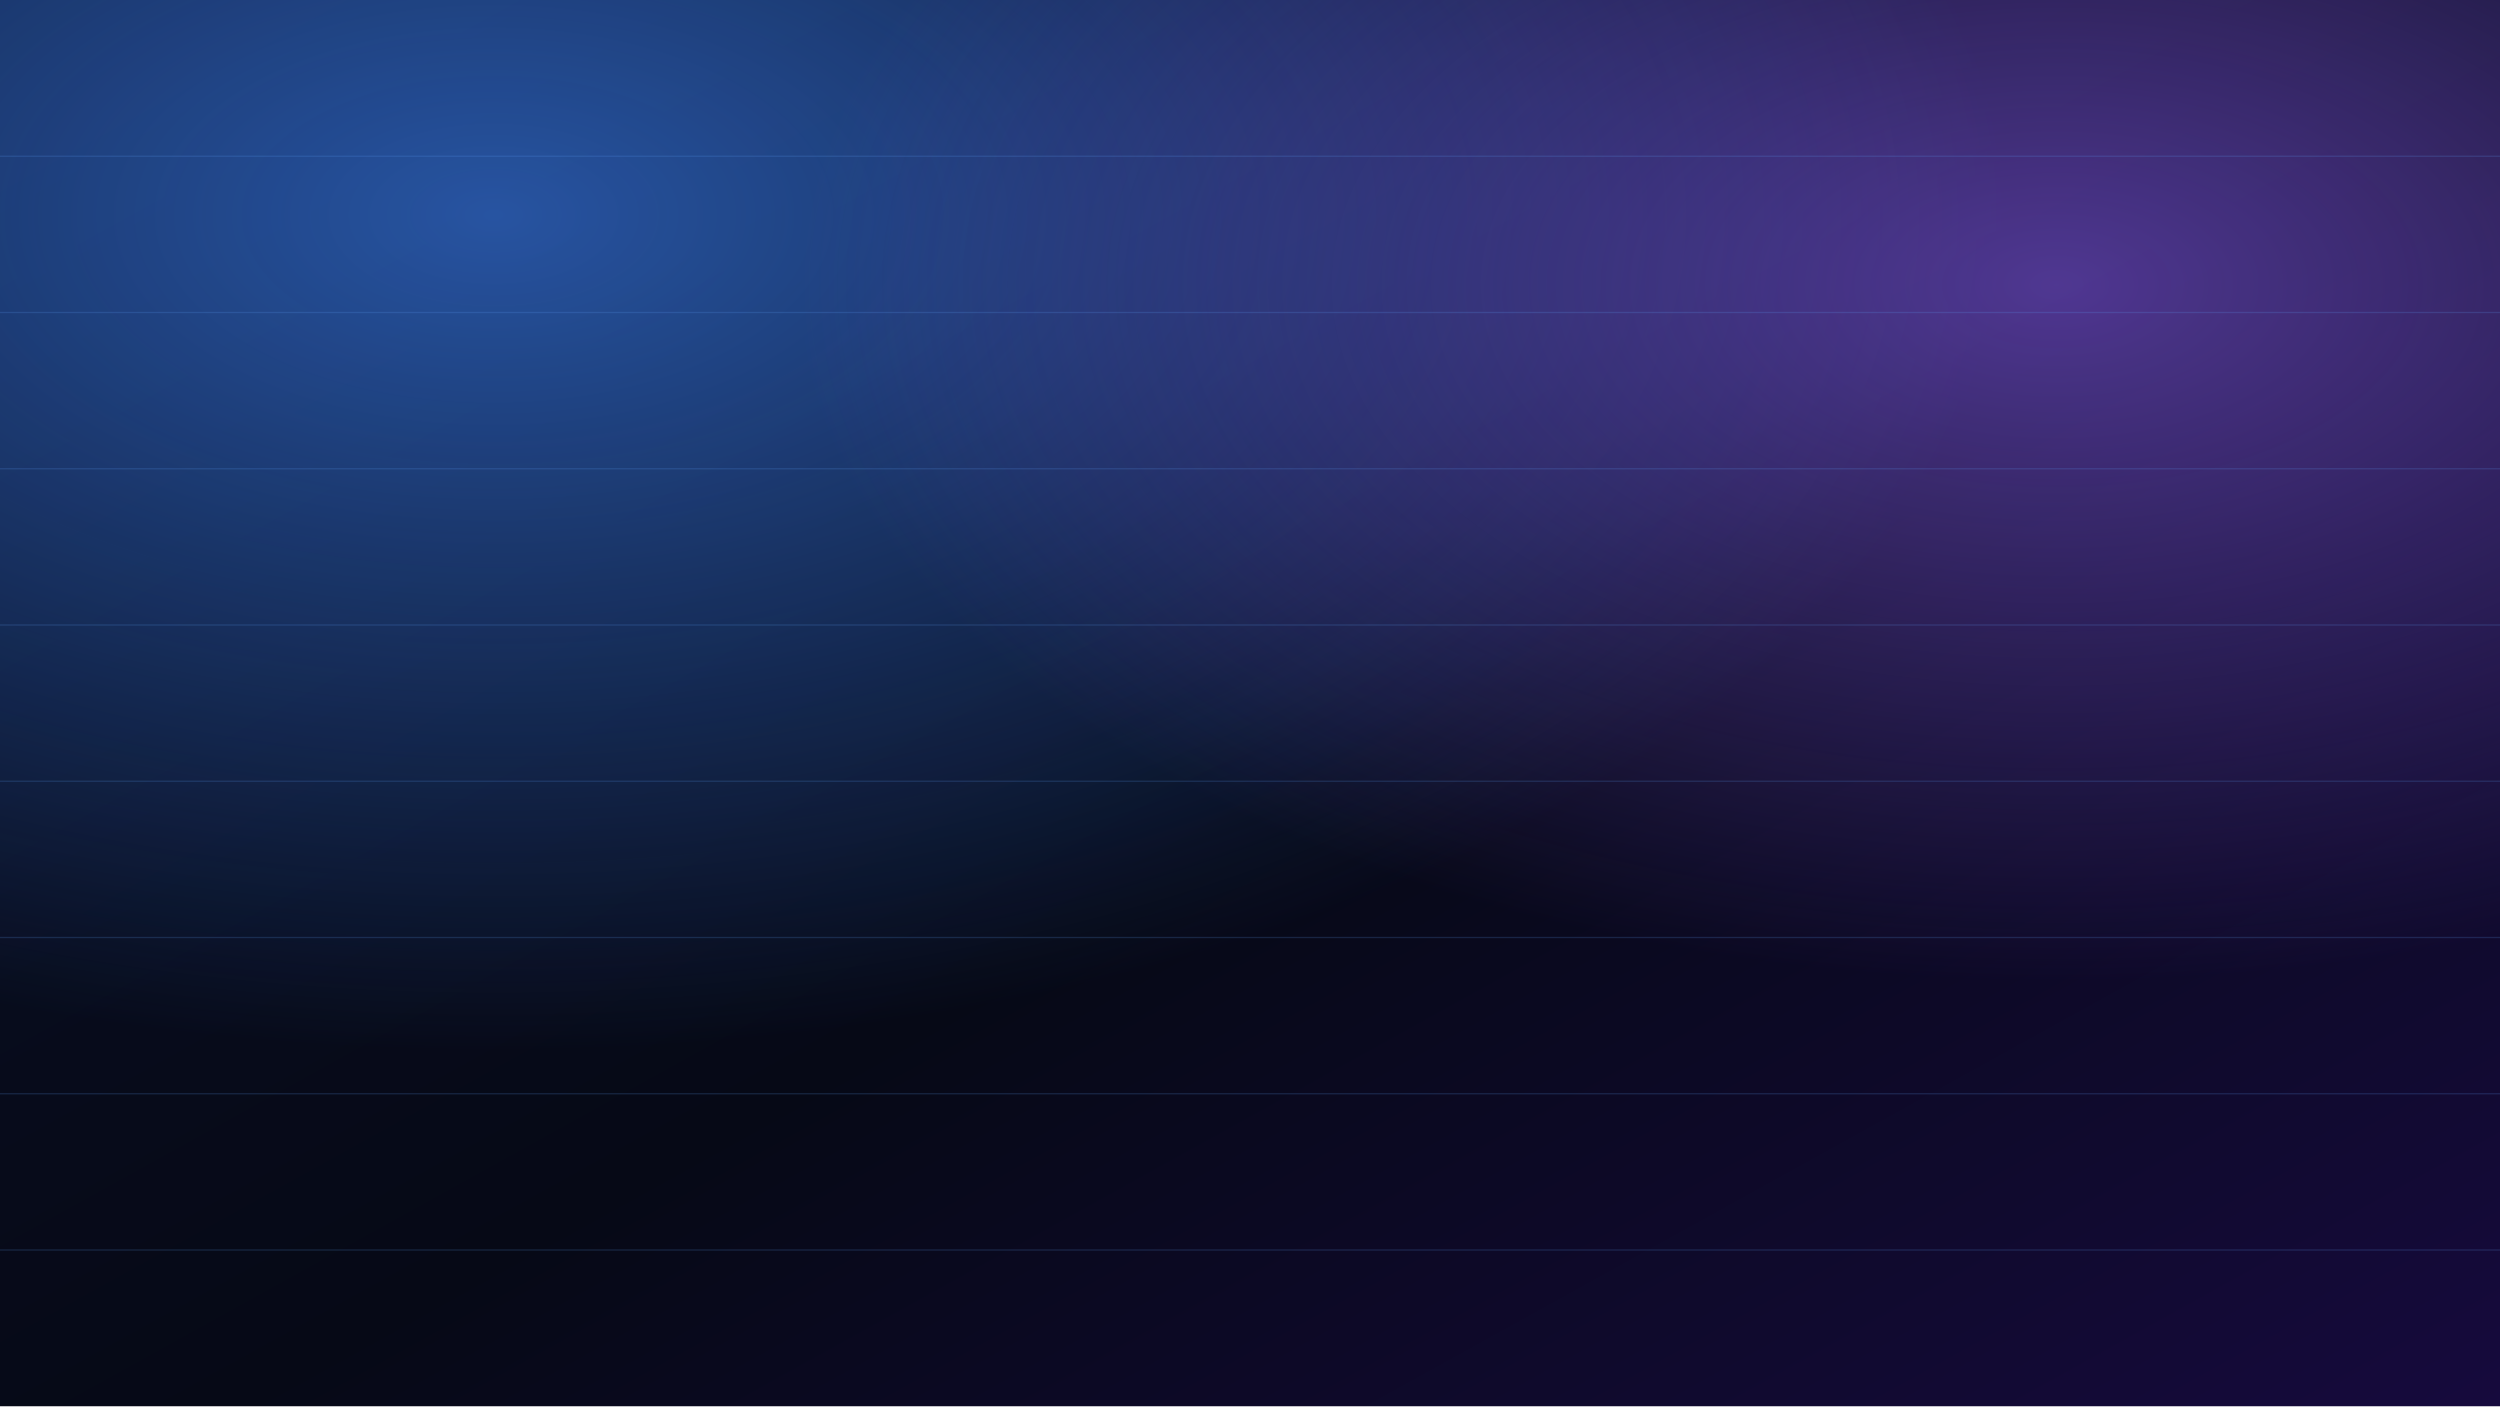
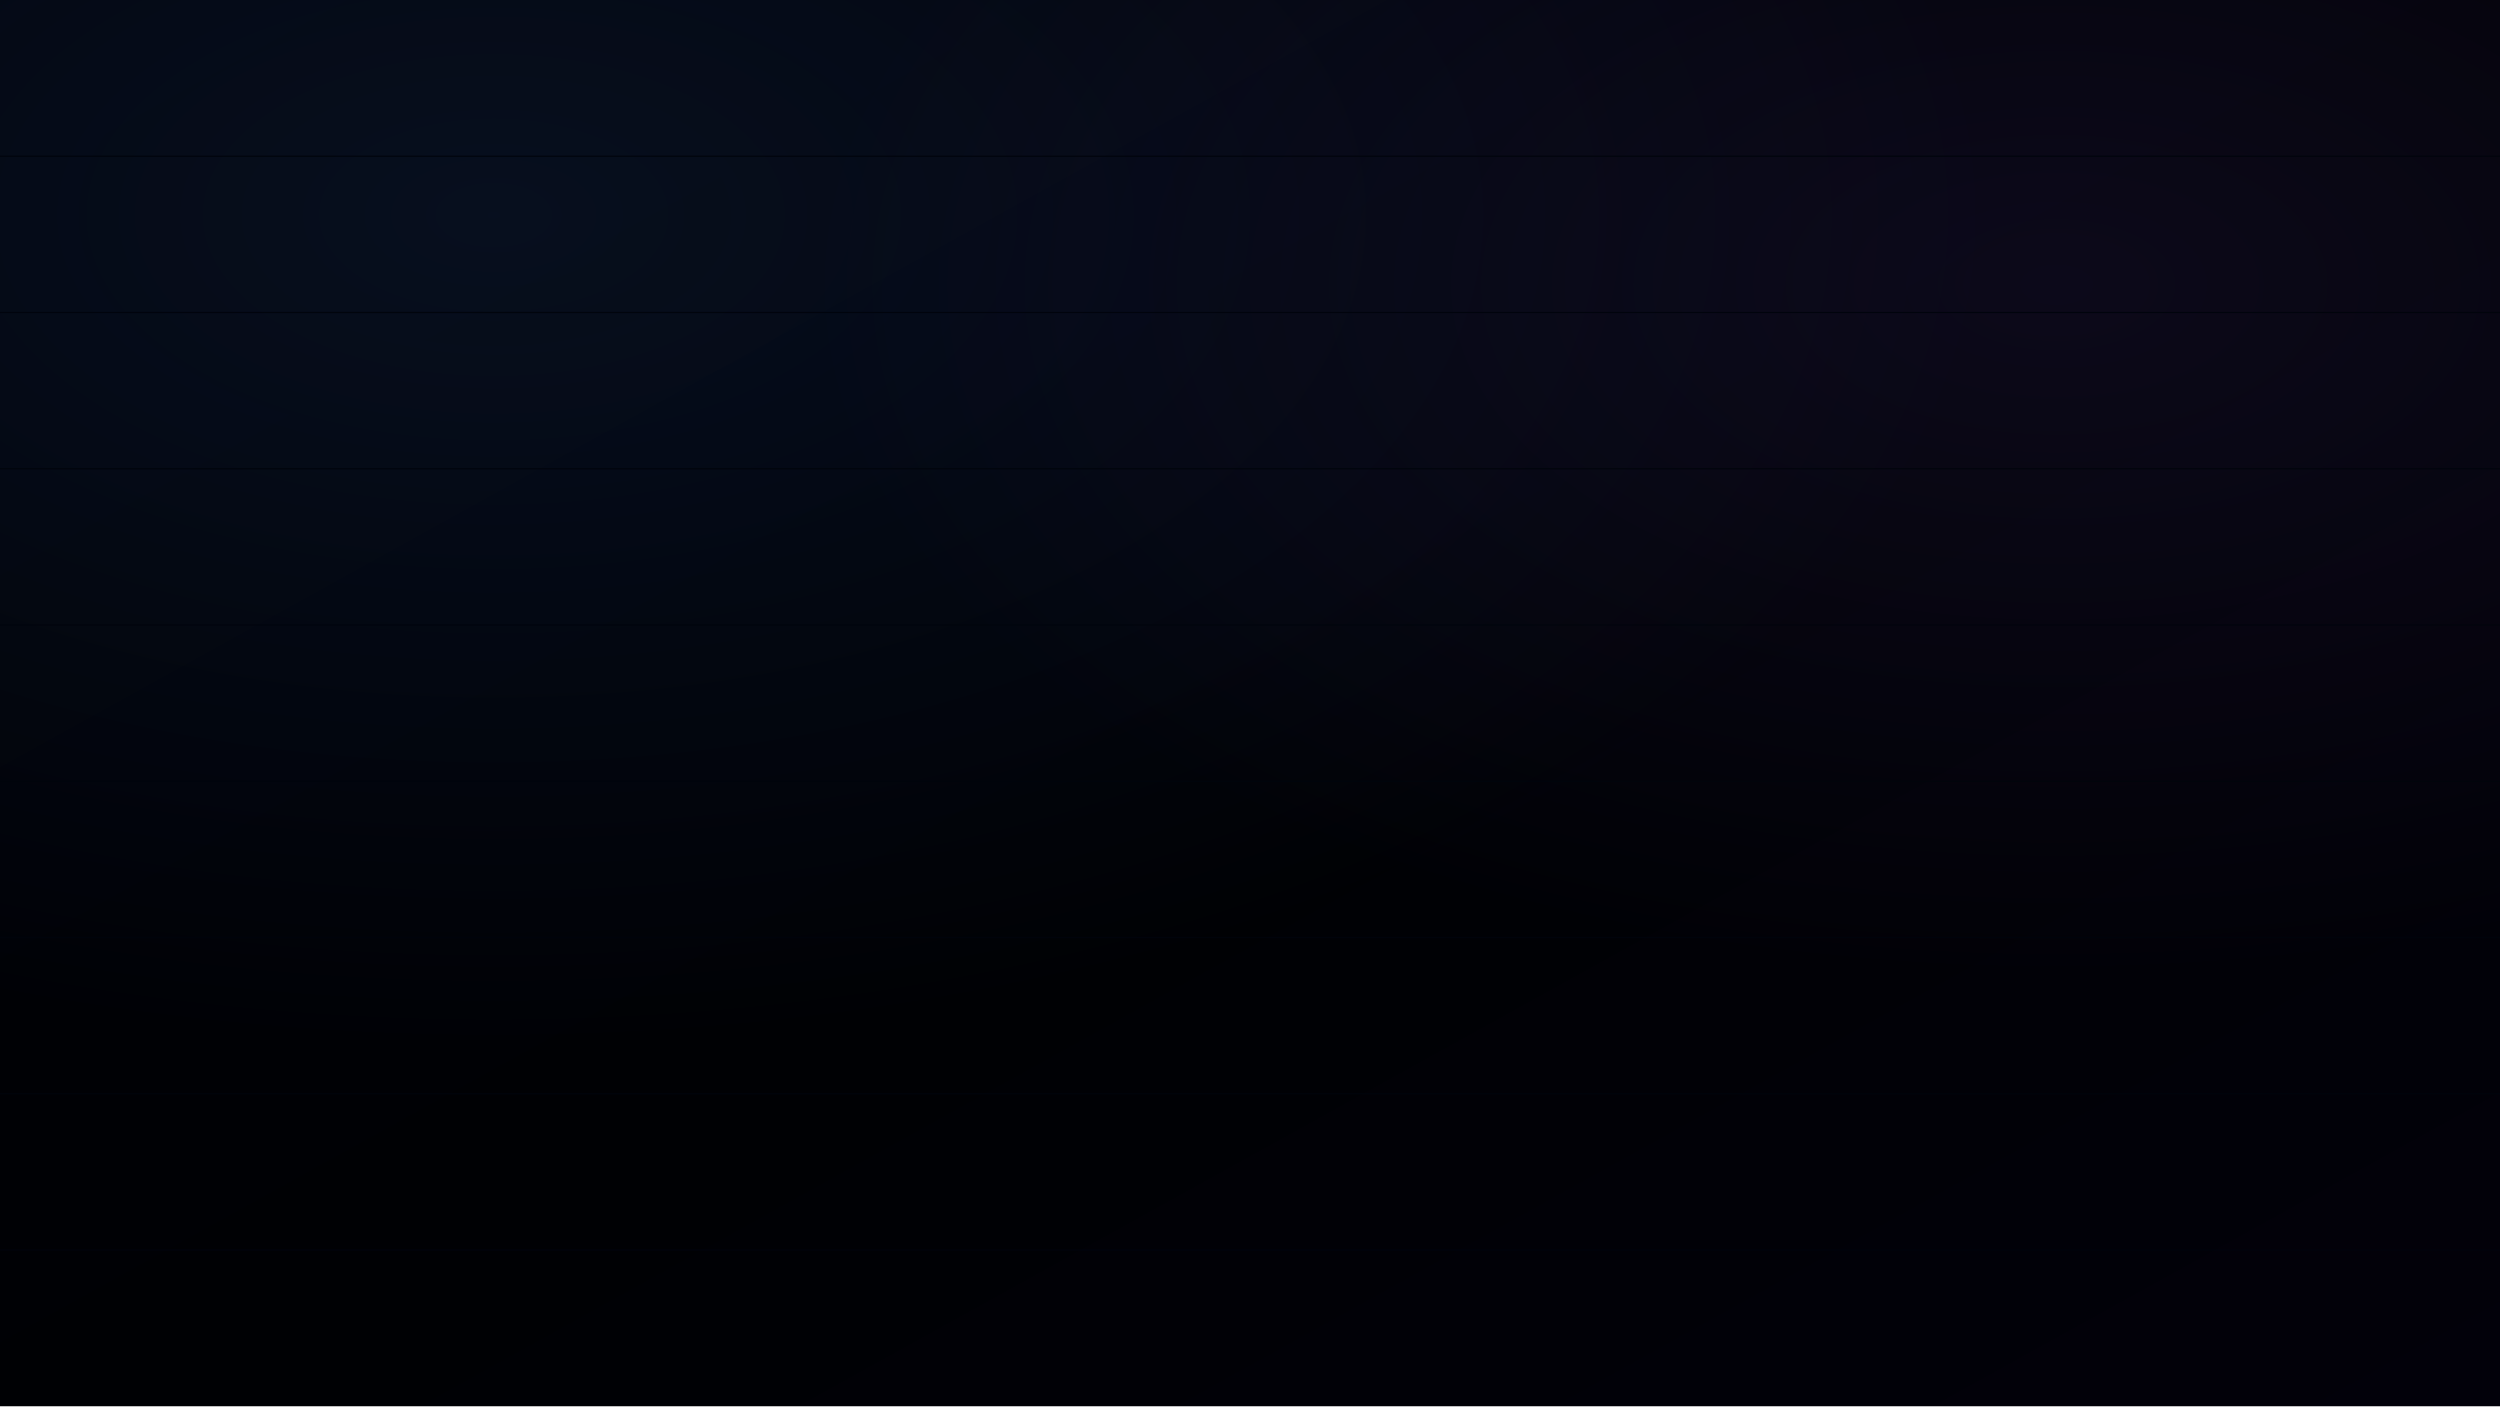
<svg xmlns="http://www.w3.org/2000/svg" viewBox="0 0 1920 1080" role="img" aria-label="Futuristic hero poster background">
  <defs>
    <linearGradient id="bg" x1="0" y1="0" x2="1" y2="1">
-       <stop offset="0%" stop-color="#0a1128" />
-       <stop offset="55%" stop-color="#060916" />
-       <stop offset="100%" stop-color="#160a3d" />
+       <stop offset="0%" stop-color="#010208" />
+       <stop offset="55%" stop-color="#000104" />
+       <stop offset="100%" stop-color="#02010a" />
    </linearGradient>
    <radialGradient id="glowA" cx="0.2" cy="0.15" r="0.6">
-       <stop offset="0%" stop-color="#3b82f6" stop-opacity="0.6" />
+       <stop offset="0%" stop-color="#3b82f6" stop-opacity="0.1" />
      <stop offset="100%" stop-color="#3b82f6" stop-opacity="0" />
    </radialGradient>
    <radialGradient id="glowB" cx="0.82" cy="0.2" r="0.5">
-       <stop offset="0%" stop-color="#8b5cf6" stop-opacity="0.55" />
+       <stop offset="0%" stop-color="#8b5cf6" stop-opacity="0.09" />
      <stop offset="100%" stop-color="#8b5cf6" stop-opacity="0" />
    </radialGradient>
  </defs>
  <rect width="1920" height="1080" fill="url(#bg)" />
  <rect width="1920" height="1080" fill="url(#glowA)" />
  <rect width="1920" height="1080" fill="url(#glowB)" />
-   <g stroke="#60a5fa" stroke-opacity="0.18">
+   <g stroke="#01040c" stroke-opacity="0.88">
    <path d="M0 120h1920M0 240h1920M0 360h1920M0 480h1920M0 600h1920M0 720h1920M0 840h1920M0 960h1920" />
  </g>
</svg>
